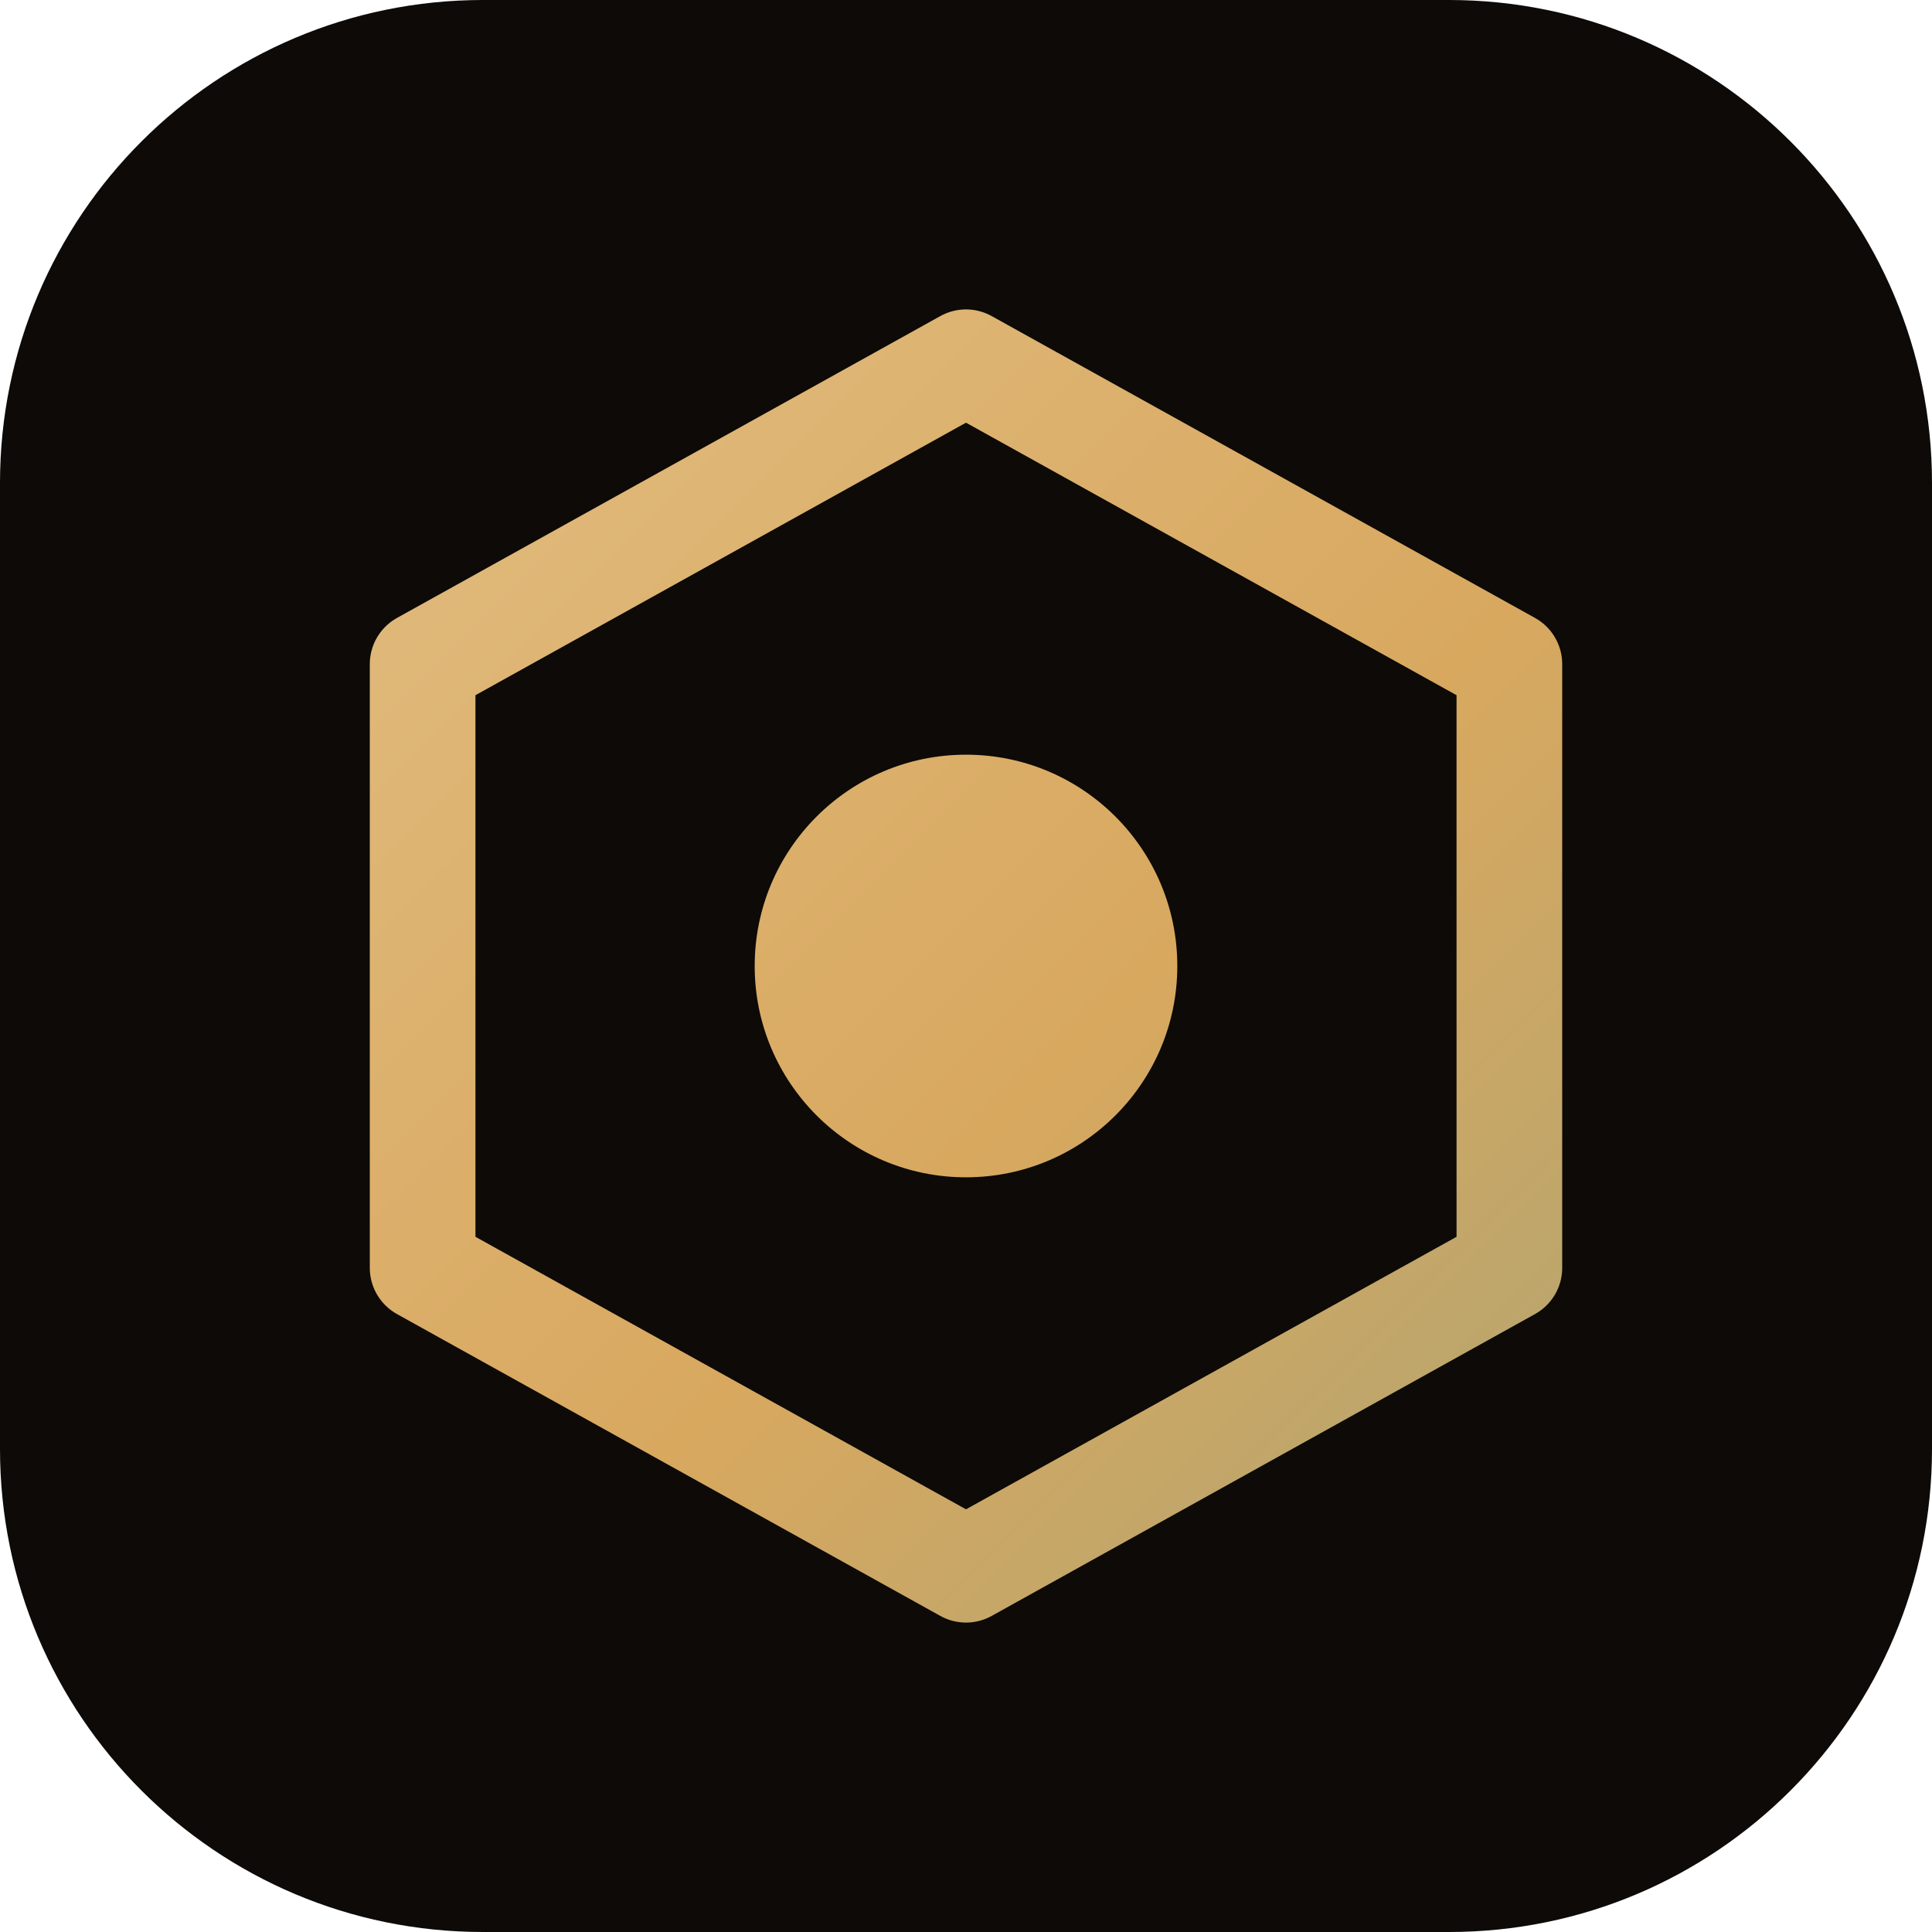
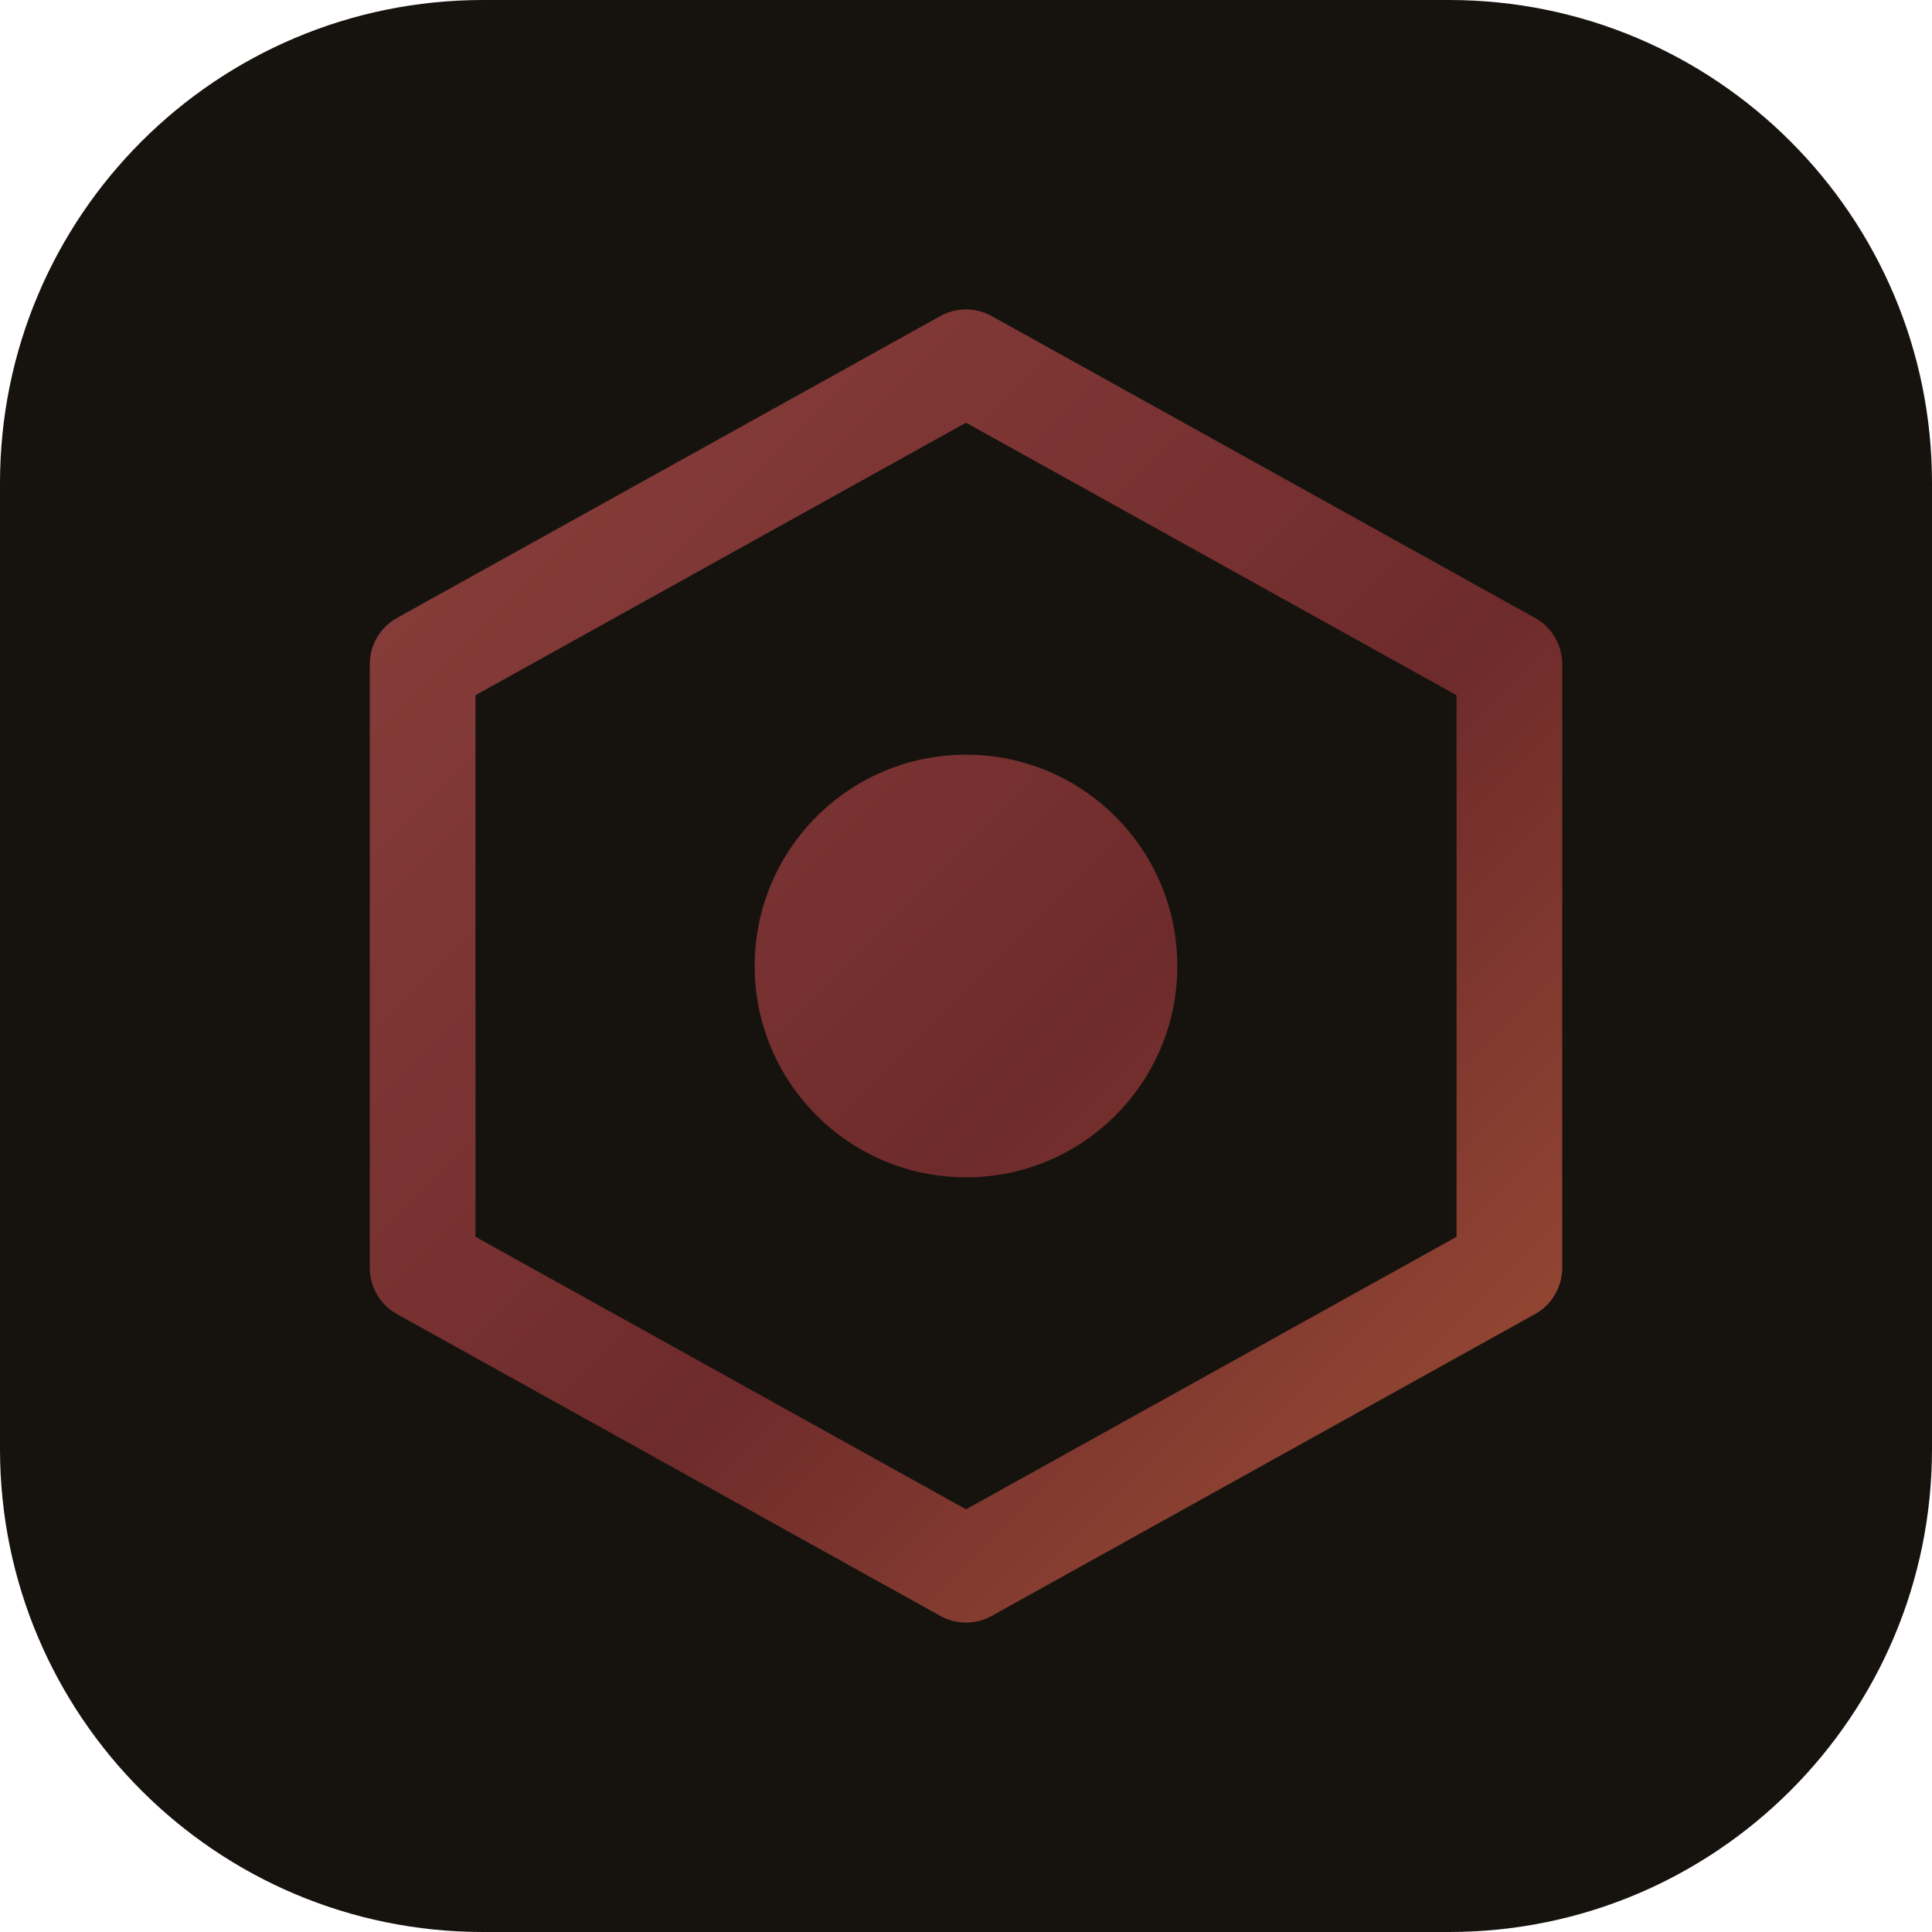
<svg xmlns="http://www.w3.org/2000/svg" viewBox="0 0 64 64">
  <defs>
    <linearGradient id="g" x1="0" y1="0" x2="64" y2="64" gradientUnits="userSpaceOnUse">
-       <stop stop-color="#e6c690" />
-       <stop offset="0.55" stop-color="#d8a85f" />
-       <stop offset="1" stop-color="#97a37e" />
+       <stop stop-color="#9a4a45" />
+       <stop offset="0.55" stop-color="#6e2b2b" />
+       <stop offset="1" stop-color="#c2683c" />
    </linearGradient>
  </defs>
-   <rect width="64" height="64" rx="16" fill="#0d0a07" />
+   <rect width="64" height="64" rx="16" fill="#16130f" />
  <path d="M32 12 L50 22 V42 L32 52 L14 42 V22 Z" fill="none" stroke="url(#g)" stroke-width="3.5" stroke-linejoin="round" />
  <circle cx="32" cy="32" r="7" fill="url(#g)" />
</svg>
